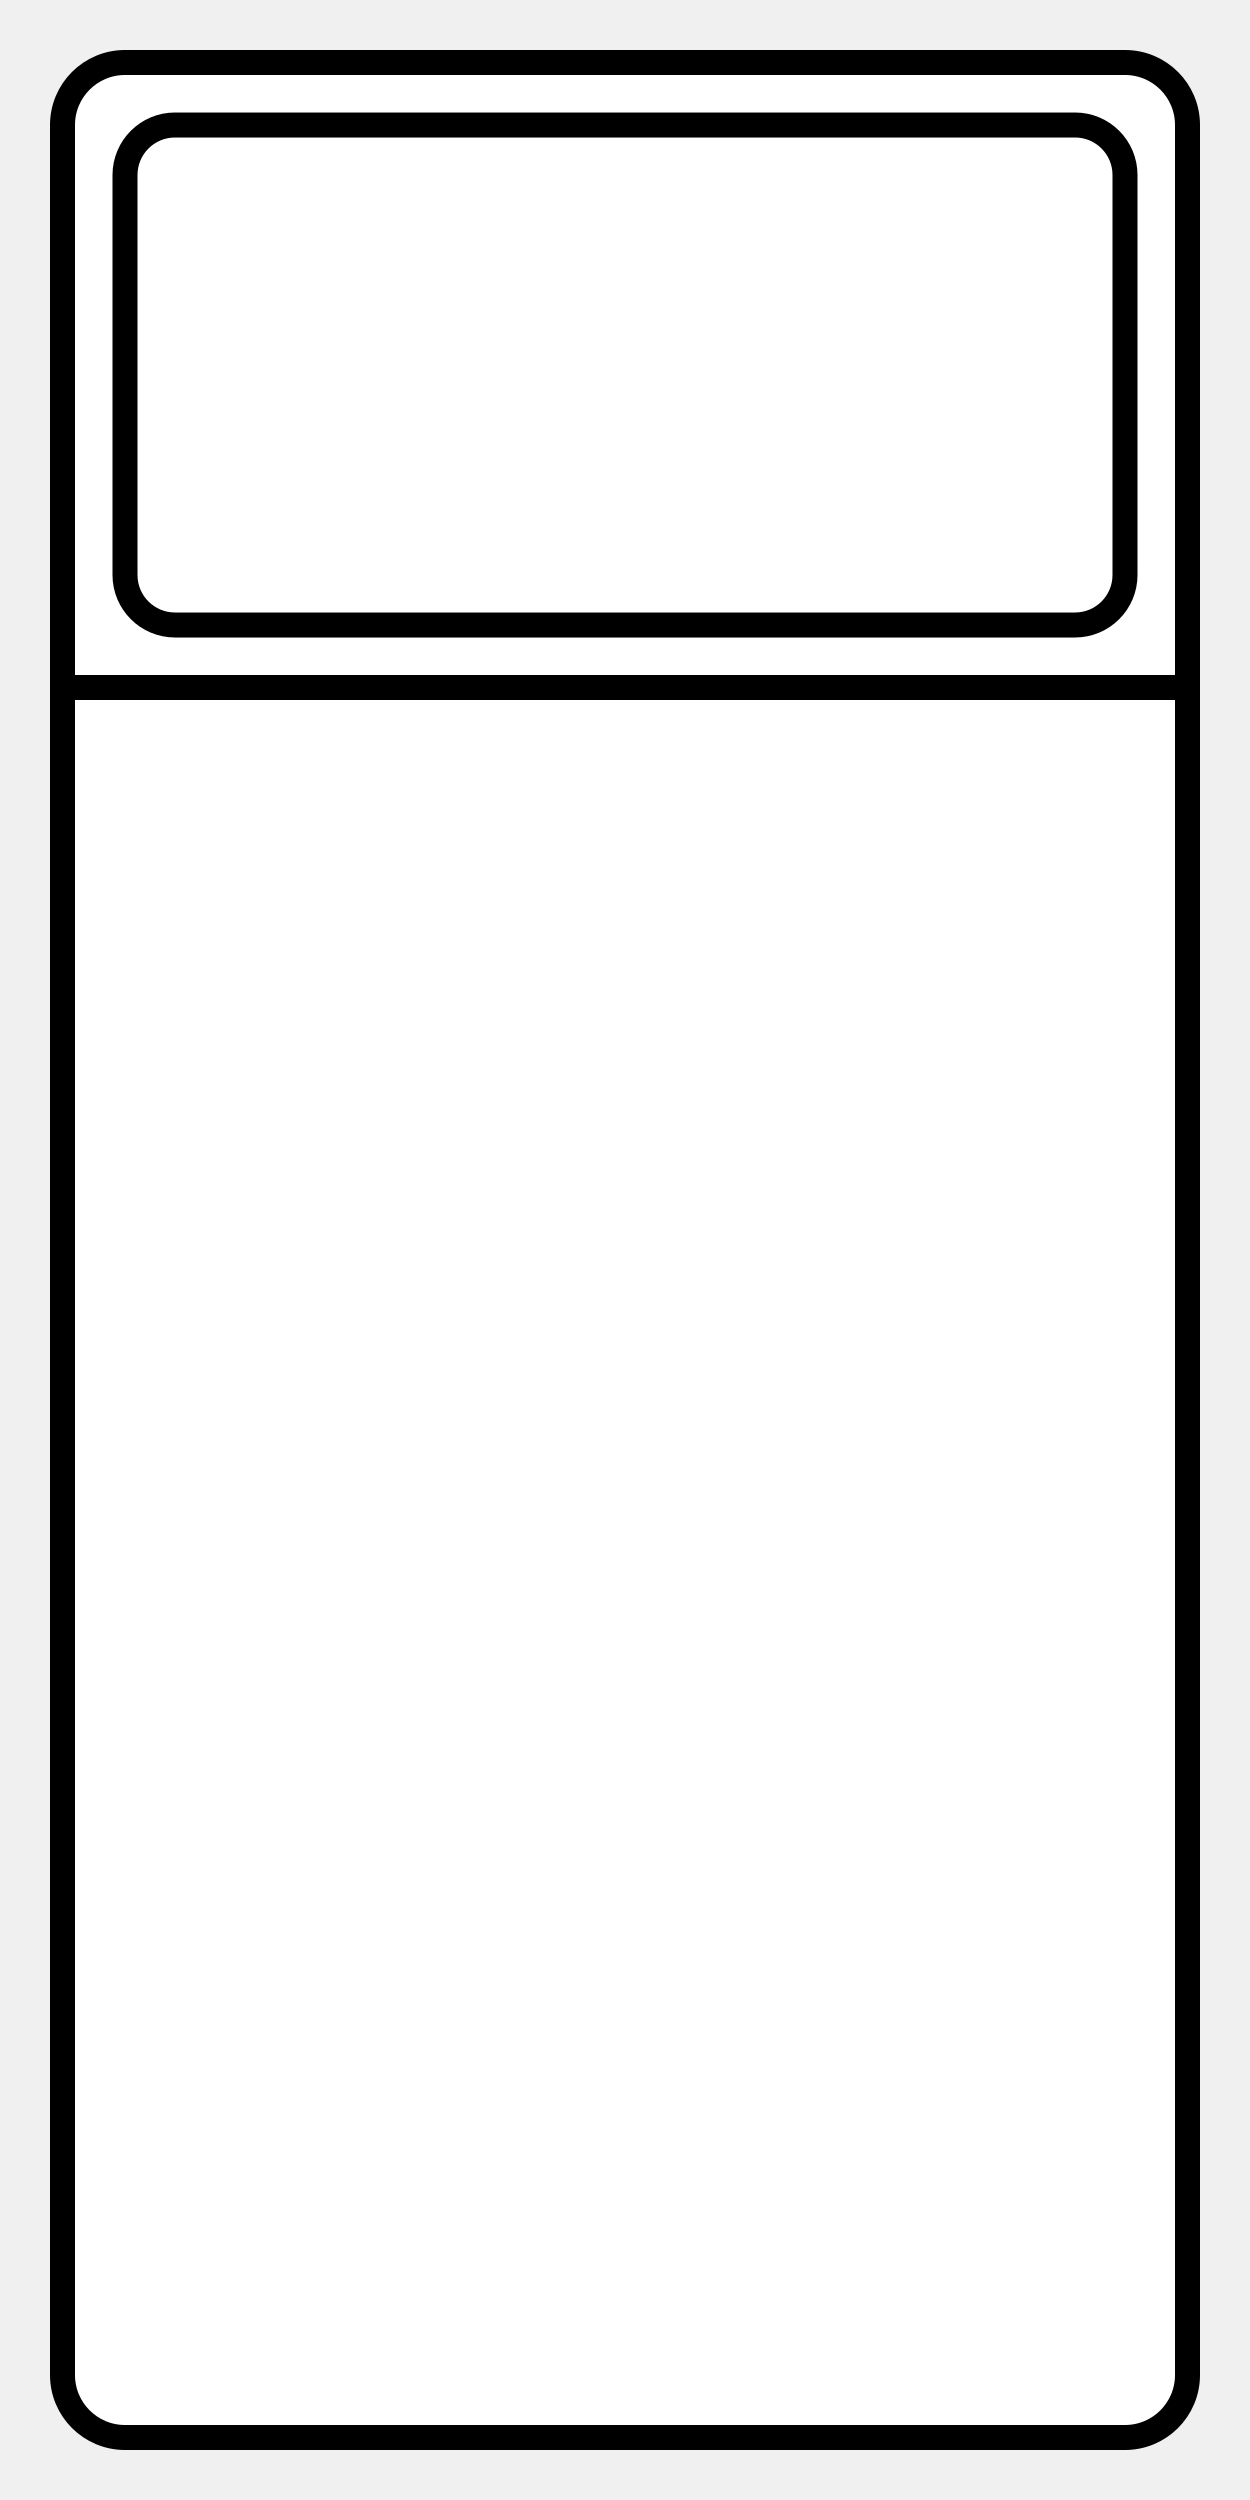
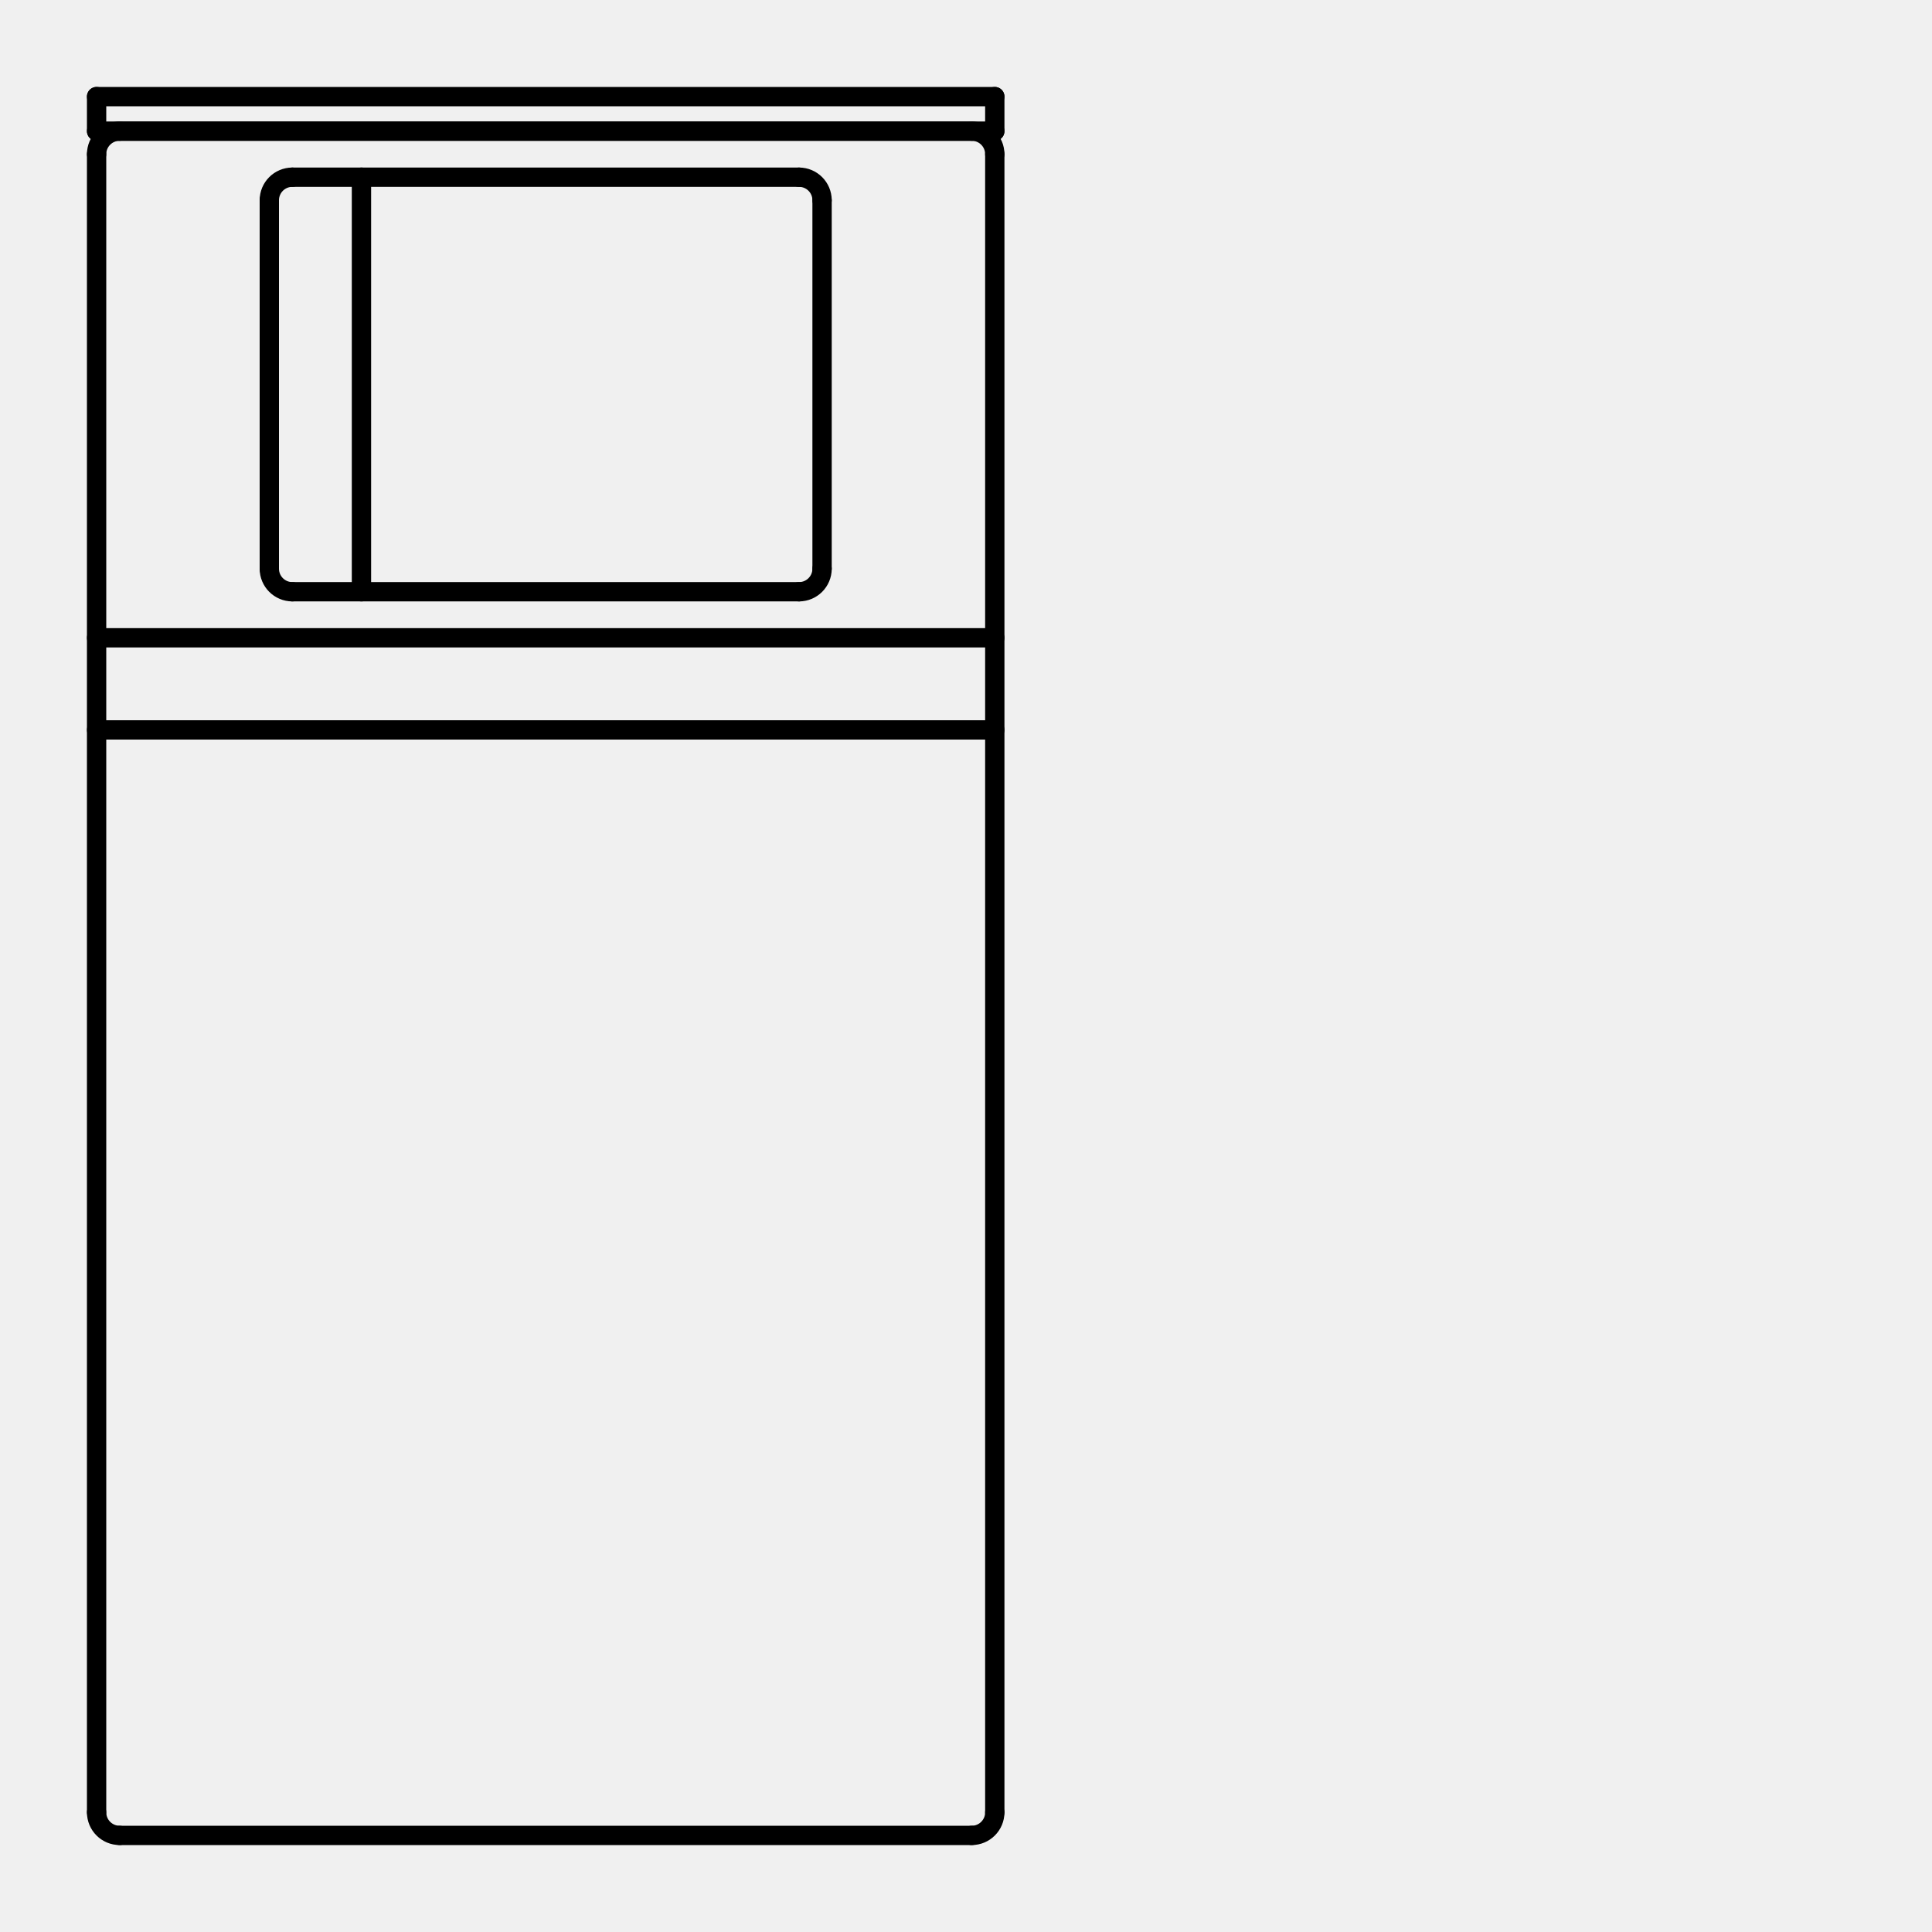
- <svg xmlns="http://www.w3.org/2000/svg" viewBox="0 0 100 200" width="100" height="200" fill="none" stroke="currentColor" stroke-width="2" stroke-linecap="round" stroke-linejoin="round">
-   <rect x="5" y="5" width="90" height="190" rx="5" fill="white" />
-   <rect x="10" y="10" width="80" height="40" rx="4" fill="white" />
-   <line x1="5" y1="55" x2="95" y2="55" />
+ <svg xmlns="http://www.w3.org/2000/svg" viewBox="0 0 100 100" stroke="currentColor" fill="none" stroke-width="1.00" stroke-linecap="round" stroke-linejoin="round">
+   <path d="M 6.192 6.788 A 1.192 1.192 0 0 0 5.000 7.980" />
+   <path d="M 5.000 93.808 A 1.192 1.192 0 0 0 6.192 95.000" />
+   <path d="M 5.000 7.980 L 5.000 93.808" />
+   <path d="M 51.490 7.980 L 51.490 93.808" />
+   <path d="M 51.490 7.980 A 1.192 1.192 0 0 0 50.298 6.788" />
+   <path d="M 50.298 95.000 A 1.192 1.192 0 0 0 51.490 93.808" />
+   <path d="M 6.192 95.000 L 50.298 95.000" />
+   <path d="M 6.192 6.788 L 50.298 6.788" />
+   <path d="M 5.000 33.013 L 51.490 33.013" />
+   <path d="M 5.000 37.781 L 51.490 37.781" />
+   <path d="M 15.132 9.172 A 1.192 1.192 0 0 0 13.940 10.364" />
+   <path d="M 13.940 29.437 A 1.192 1.192 0 0 0 15.132 30.629" />
+   <path d="M 13.940 29.437 L 13.940 10.364" />
+   <path d="M 18.709 30.629 L 18.709 9.172" />
+   <path d="M 42.550 10.364 A 1.192 1.192 0 0 0 41.358 9.172" />
+   <path d="M 41.358 30.629 A 1.192 1.192 0 0 0 42.550 29.437" />
+   <path d="M 42.550 10.364 L 42.550 29.437" />
+   <path d="M 15.132 9.172 L 41.358 9.172" />
+   <path d="M 41.358 30.629 L 15.132 30.629" />
+   <path d="M 5.000 6.788 L 5.000 5.000" />
+   <path d="M 51.490 6.788 L 51.490 5.000" />
+   <path d="M 5.000 6.788 L 51.490 6.788" />
+   <path d="M 5.000 5.000 L 51.490 5.000" />
</svg>
